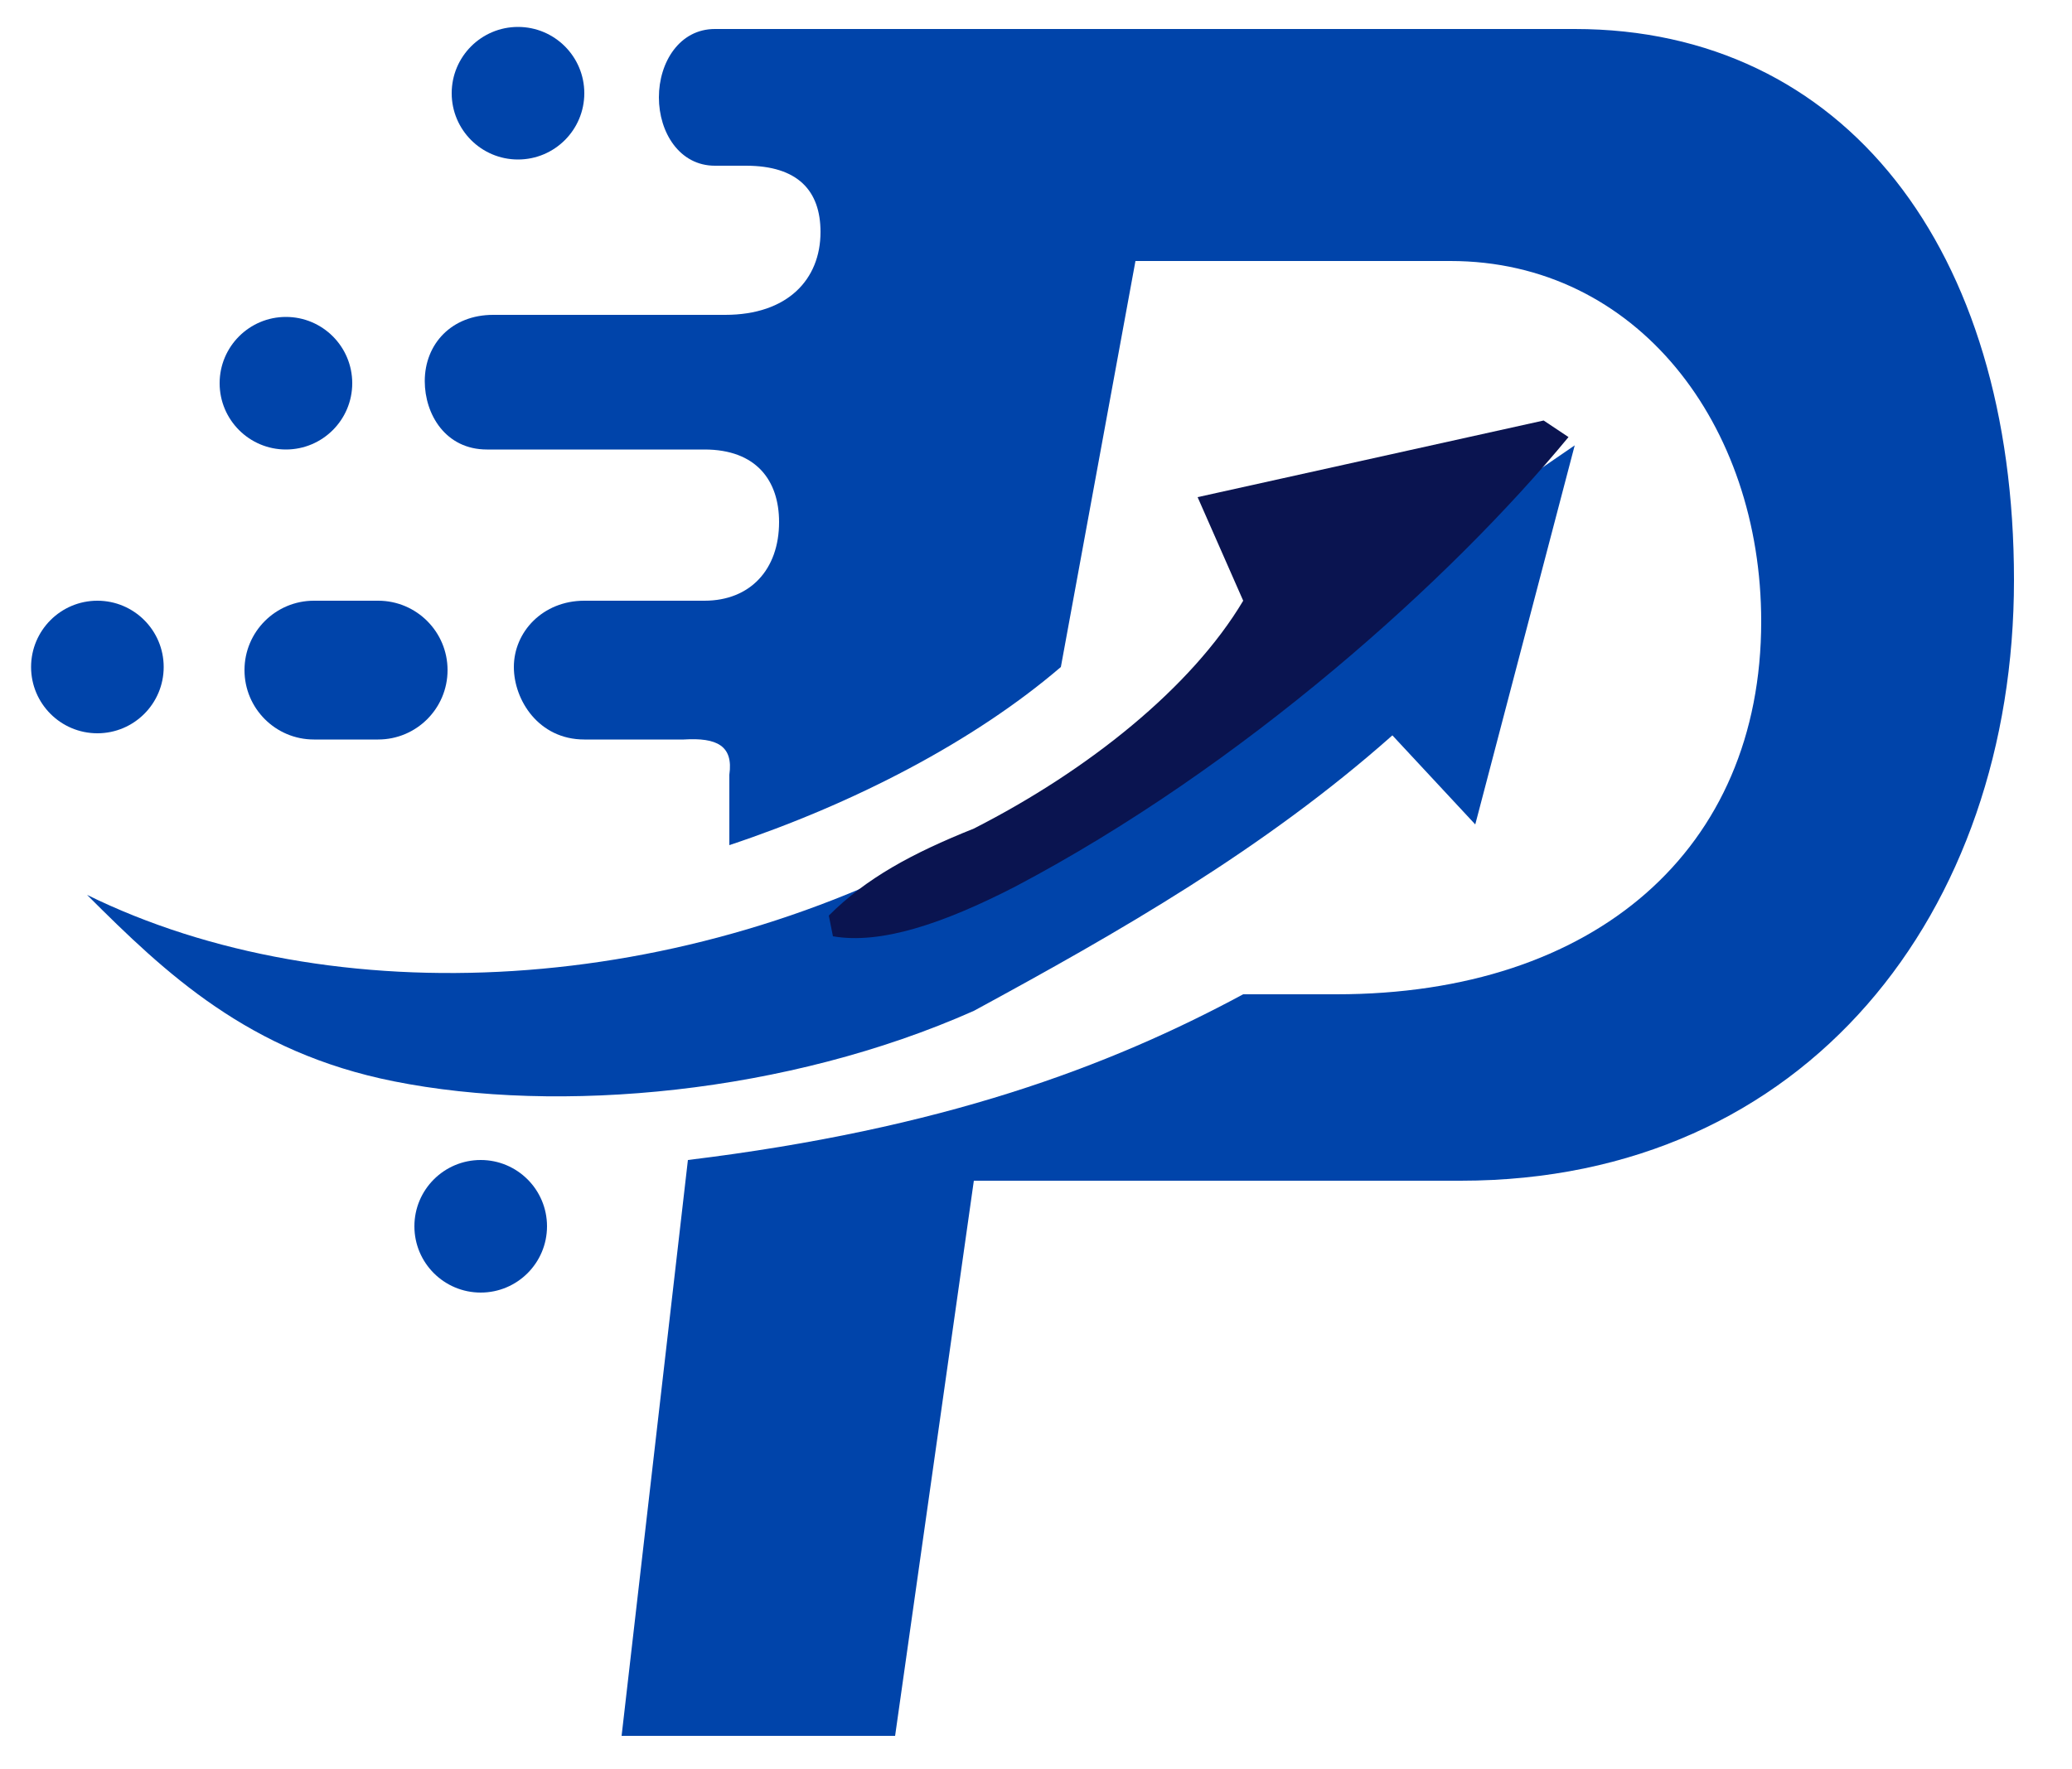
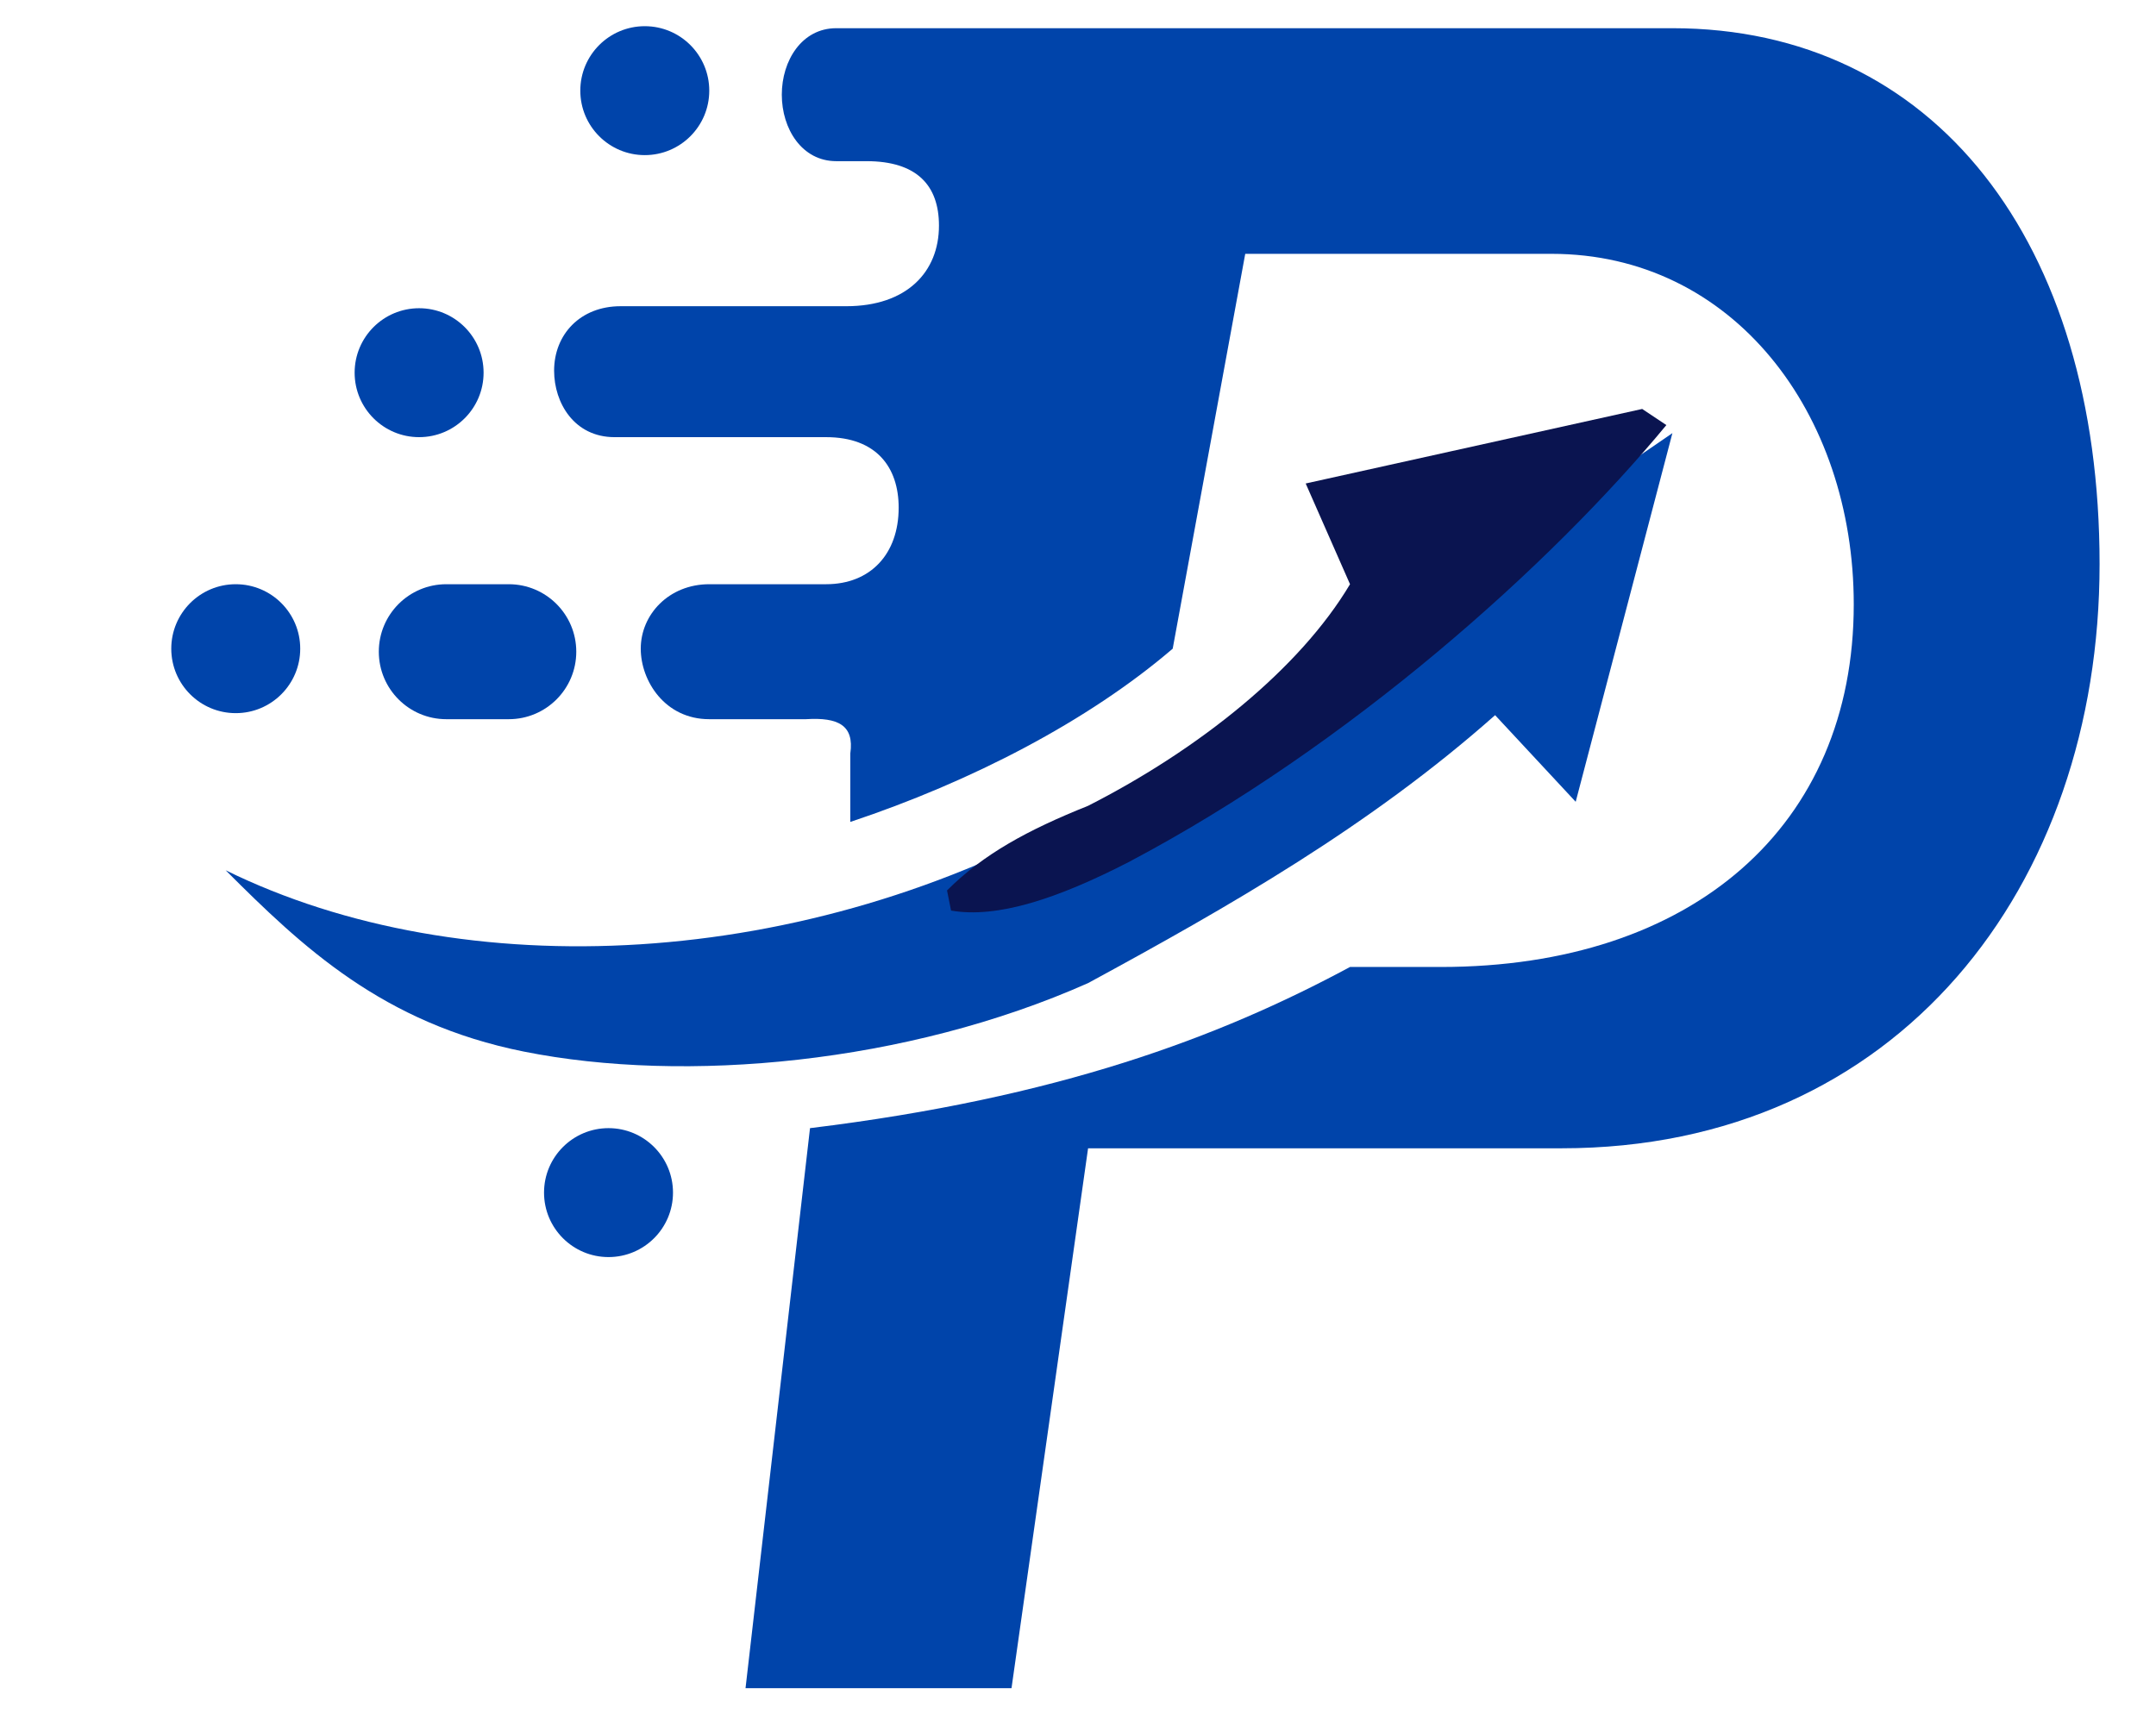
- <svg xmlns="http://www.w3.org/2000/svg" viewBox="0 0 1000 854" role="img" aria-label="Presto Virtuals logo">
-   <path fill="#0044aa" d="M345 14H760C890 14 972 120 972 280C972 440 872 570 705 570H470L432 838H300L332 560C455 545 535 515 600 480H645C770 480 850 410 850 300C850 205 790 126 700 126H548L512 322C470 358 412 388 352 408L352 374C354 360 346 356 330 357H282C260 357 248 338 248 322C248 305 262 290 282 290H340C362 290 376 275 376 252C376 232 365 217 340 217H235C215 217 205 200 205 184C205 166 218 152 238 152H350C380 152 396 135 396 112C396 92 385 80 360 80H345C328 80 318 64 318 47C318 30 328 14 345 14Z" />
-   <path fill="#0044aa" d="M42 432C160 490 330 482 470 402C560 352 680 270 760 215L712 398L672 355C610 410 540 450 470 488C380 528 270 538 190 522C120 508 80 470 42 432Z" />
-   <path fill="#0a1450" d="M578 240L745 203L757 211C700 280 600 370 490 428C455 446 425 456 402 452L400 442C418 424 440 412 470 400C525 372 575 332 600 290Z" />
-   <circle cx="250" cy="45" r="32" fill="#0044aa" />
-   <circle cx="138" cy="185" r="32" fill="#0044aa" />
-   <circle cx="47" cy="322" r="32" fill="#0044aa" />
-   <rect x="118" y="290" width="98" height="67" rx="33.5" fill="#0044aa" />
-   <circle cx="232" cy="592" r="32" fill="#0044aa" />
+ <svg xmlns="http://www.w3.org/2000/svg" viewBox="-70 0 1070 854" role="img" aria-label="Presto Virtuals logo">
+   <style>
+     .trail { transform-box: fill-box; transform-origin: center; animation: trail 3.4s ease-in-out infinite; }
+     .t1 { animation-delay: 0s; } .t2 { animation-delay: .25s; } .t3 { animation-delay: .5s; } .t4 { animation-delay: .75s; }
+     .arrow { animation: go 3.4s cubic-bezier(.4,0,.2,1) infinite; }
+     .swoosh { transform-box: fill-box; transform-origin: right center; animation: swoosh 3.4s ease-in-out infinite; }
+     .whole { animation: enter 1.1s cubic-bezier(.2,.8,.2,1) both; }
+     @keyframes trail { 0%,100% { transform: translateX(0); opacity: 1; } 45% { transform: translateX(-34px); opacity: .25; } 60% { transform: translateX(-34px); opacity: .25; } 85% { transform: translateX(0); opacity: 1; } }
+     @keyframes go { 0%,100% { transform: translate(0,0); } 40% { transform: translate(34px,-12px); } 55% { transform: translate(34px,-12px); } 85% { transform: translate(0,0); } }
+     @keyframes swoosh { 0%,100% { transform: scaleX(1); } 45%,60% { transform: scaleX(1.06); } }
+     @keyframes enter { from { transform: translateX(-60px); opacity: 0; } to { transform: none; opacity: 1; } }
+     @media (prefers-reduced-motion: reduce) { .trail,.arrow,.swoosh,.whole { animation: none; } }
+   </style>
+   <g class="whole">
+     <path fill="#0044aa" d="M345 14H760C890 14 972 120 972 280C972 440 872 570 705 570H470L432 838H300L332 560C455 545 535 515 600 480H645C770 480 850 410 850 300C850 205 790 126 700 126H548L512 322C470 358 412 388 352 408L352 374C354 360 346 356 330 357H282C260 357 248 338 248 322C248 305 262 290 282 290H340C362 290 376 275 376 252C376 232 365 217 340 217H235C215 217 205 200 205 184C205 166 218 152 238 152H350C380 152 396 135 396 112C396 92 385 80 360 80H345C328 80 318 64 318 47C318 30 328 14 345 14Z" />
+     <path class="swoosh" fill="#0044aa" d="M42 432C160 490 330 482 470 402C560 352 680 270 760 215L712 398L672 355C610 410 540 450 470 488C380 528 270 538 190 522C120 508 80 470 42 432Z" />
+     <path class="arrow" fill="#0a1450" d="M578 240L745 203L757 211C700 280 600 370 490 428C455 446 425 456 402 452L400 442C418 424 440 412 470 400C525 372 575 332 600 290Z" />
+     <circle class="trail t1" cx="250" cy="45" r="32" fill="#0044aa" />
+     <circle class="trail t2" cx="138" cy="185" r="32" fill="#0044aa" />
+     <circle class="trail t3" cx="47" cy="322" r="32" fill="#0044aa" />
+     <rect class="trail t2" x="118" y="290" width="98" height="67" rx="33.5" fill="#0044aa" />
+     <circle class="trail t4" cx="232" cy="592" r="32" fill="#0044aa" />
+   </g>
</svg>
